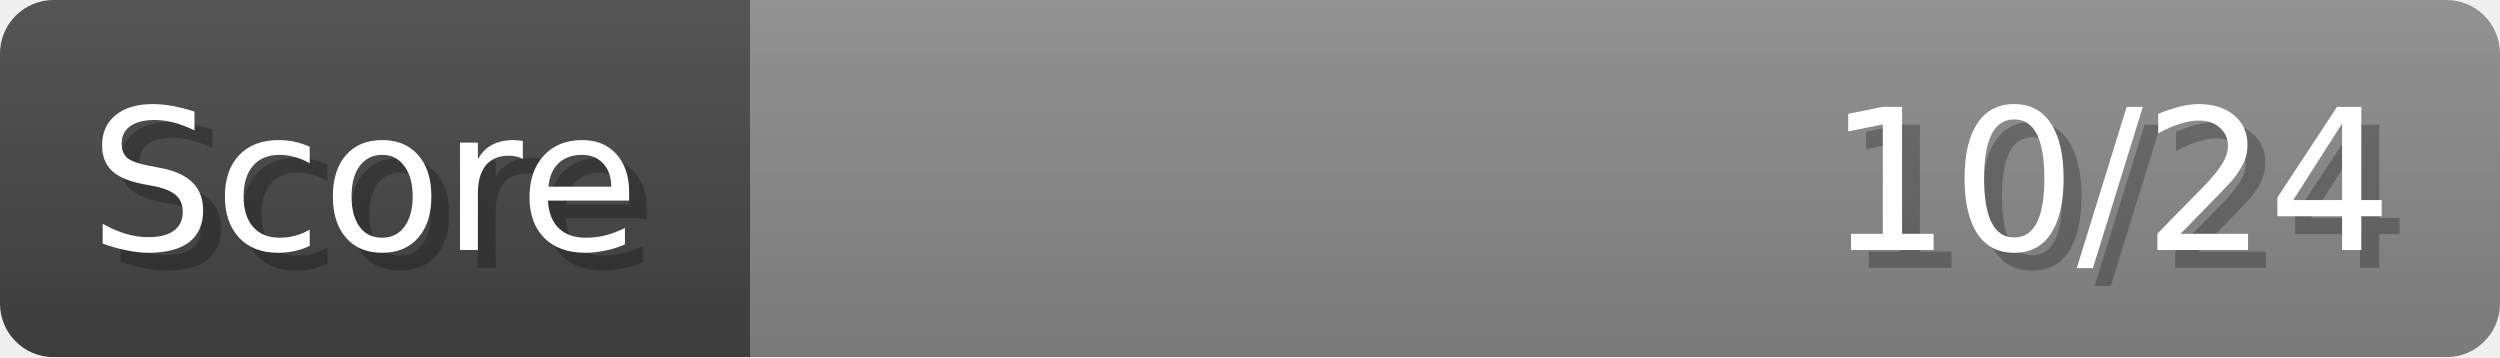
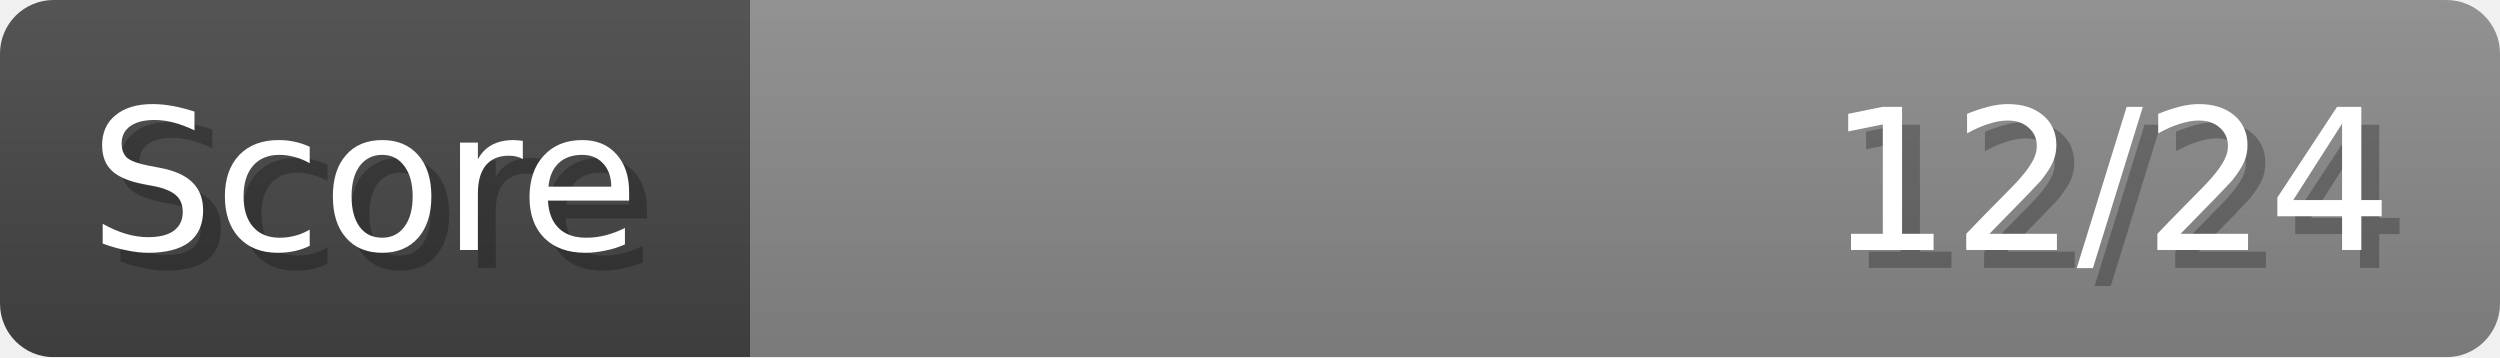
- <svg xmlns="http://www.w3.org/2000/svg" width="140px" height="20px" role="img" aria-label="Score: 10/24">
+ <svg xmlns="http://www.w3.org/2000/svg" width="140px" height="20px" role="img" aria-label="Score: 12/24">
  <linearGradient id="a" x2="0" y2="100%">
    <stop offset="0" stop-opacity=".1" stop-color="#EEE" />
    <stop offset="1" stop-opacity=".1" />
  </linearGradient>
  <mask id="m">
    <rect width="100%" height="100%" rx="3" fill="#FFF" />
  </mask>
  <g mask="url(#m)">
    <rect x="0" y="0" width="42" height="20" fill="#444" />
    <svg x="42" y="0" width="98" height="20">
      <rect width="100%" height="100%" fill="#888888" />
      <rect width="0%" height="100%" fill="#33CC11" transform="">
-         <animate attributeName="width" begin="0.5s" dur="600ms" from="0%" to="41%" repeatCount="1" fill="freeze" calcMode="spline" keyTimes="0; 1" keySplines="0.3, 0.61, 0.355, 1" />
+         <animate attributeName="width" begin="0.5s" dur="600ms" from="0%" to="50%" repeatCount="1" fill="freeze" calcMode="spline" keyTimes="0; 1" keySplines="0.3, 0.61, 0.355, 1" />
      </rect>
    </svg>
    <rect width="140" height="20" fill="url(#a)" />
  </g>
  <g aria-hidden="true" font-size="11" font-family="Verdana, DejaVu Sans, sans-serif" fill="#FFFFFF">
    <text x="6" y="15" fill="#000" opacity="0.25">Score</text>
    <text x="5" y="14">Score</text>
-     <text x="135" y="15" fill="#000" opacity="0.25" text-anchor="end">10/24</text>
-     <text x="134" y="14" text-anchor="end">10/24</text>
+     <text x="135" y="15" fill="#000" opacity="0.25" text-anchor="end">12/24</text>
+     <text x="134" y="14" text-anchor="end">12/24</text>
  </g>
</svg>
